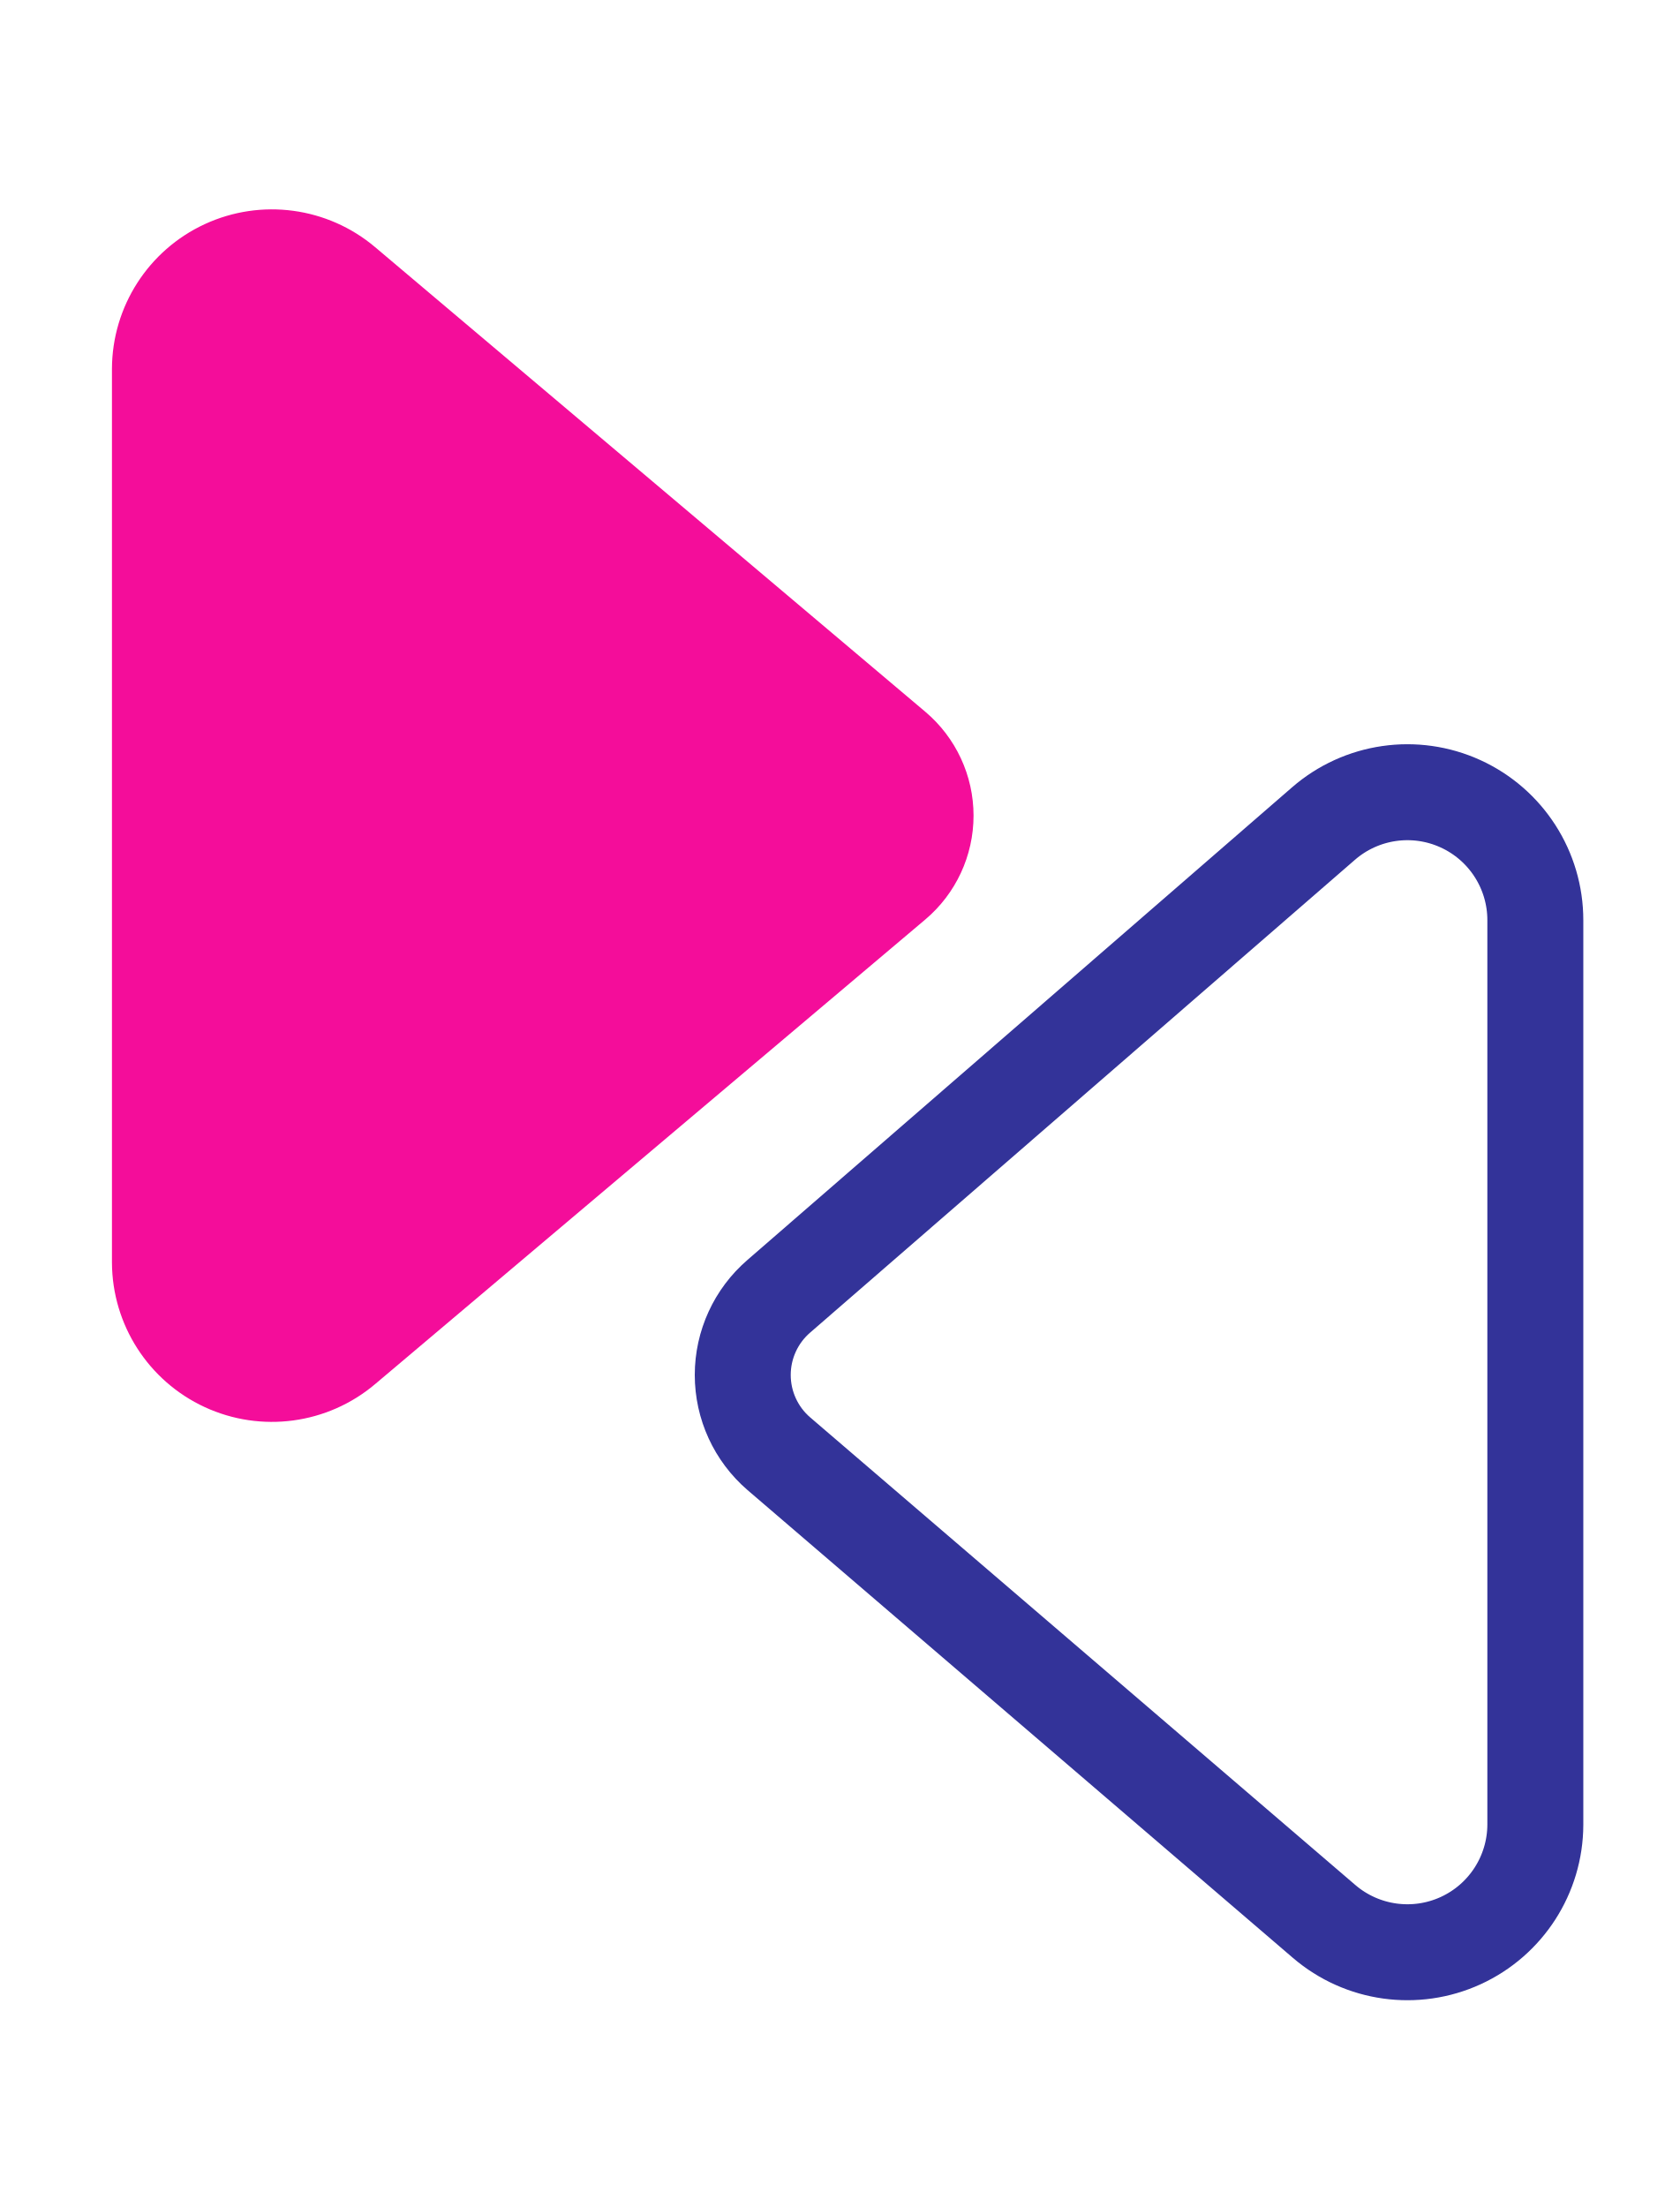
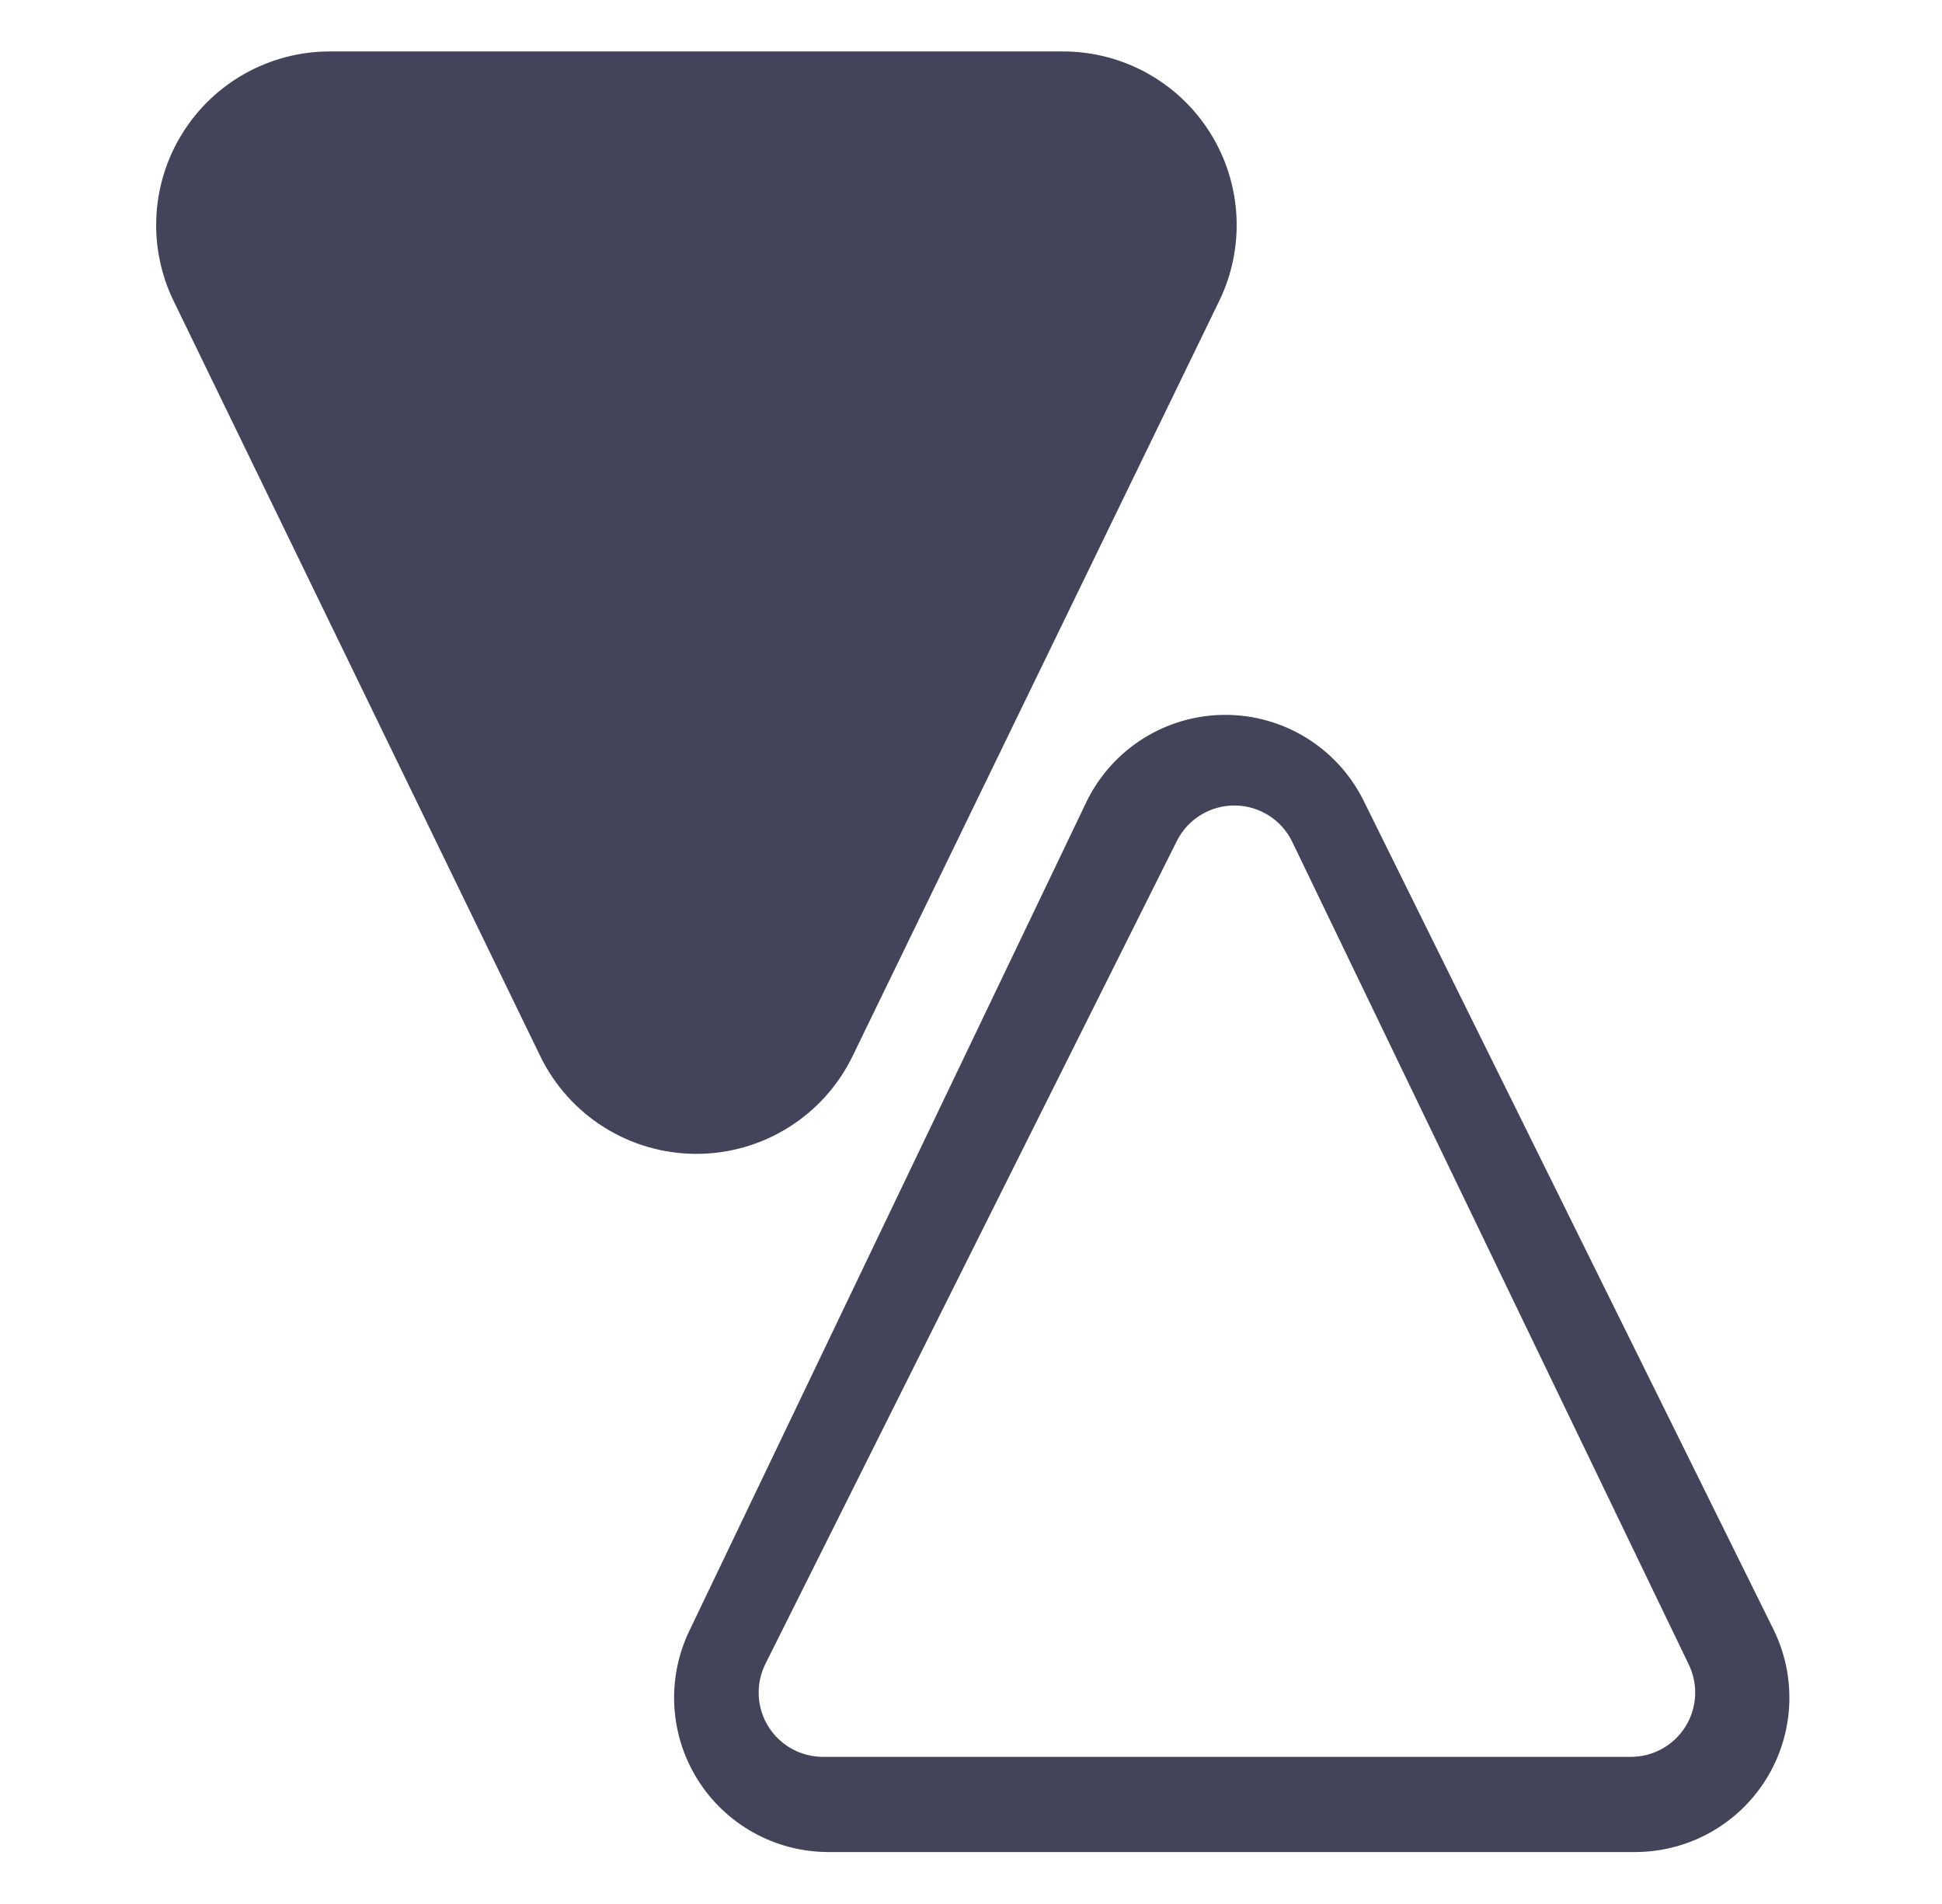
- <svg xmlns="http://www.w3.org/2000/svg" viewBox="96 74 210 276">
-   <path d="M142.9 104.9A20 20 0 0 0 110.0 120.1L110.0 231.9A20 20 0 0 0 142.9 247.1L211.7 189.0A17 17 0 0 0 211.7 163.0Z" fill="#F40D9A" />
-   <path d="M261.5 177.0A16 16 0 0 1 288.0 189.1L288.0 302.2A16 16 0 0 1 261.6 314.3L193.4 255.8A13 13 0 0 1 193.4 236.1Z" fill="none" stroke="#333399" stroke-width="12" stroke-linejoin="round" />
+ <svg xmlns="http://www.w3.org/2000/svg" viewBox="15 16 151 148">
+   <path d="M28.5 39.4A13.5 13.5 0 0 1 40.6 20.0L97.6 20.0A13.5 13.5 0 0 1 109.8 39.4L81.3 98.1A13.5 13.5 0 0 1 57.0 98.1Z" fill="#434459" />
+   <path d="M99.5 78.3A12.0 12.0 0 0 1 121.0 78.2L152.9 142.7A12.0 12.0 0 0 1 142.2 160.0L79.4 160.0A12.0 12.0 0 0 1 68.6 142.8ZM106.5 81.4A5.0 5.0 0 0 1 115.5 81.5L146.3 145.4A5.0 5.0 0 0 1 141.8 152.6L79.0 152.6A5.0 5.0 0 0 1 74.5 145.4Z" fill="#434459" fill-rule="evenodd" />
</svg>
